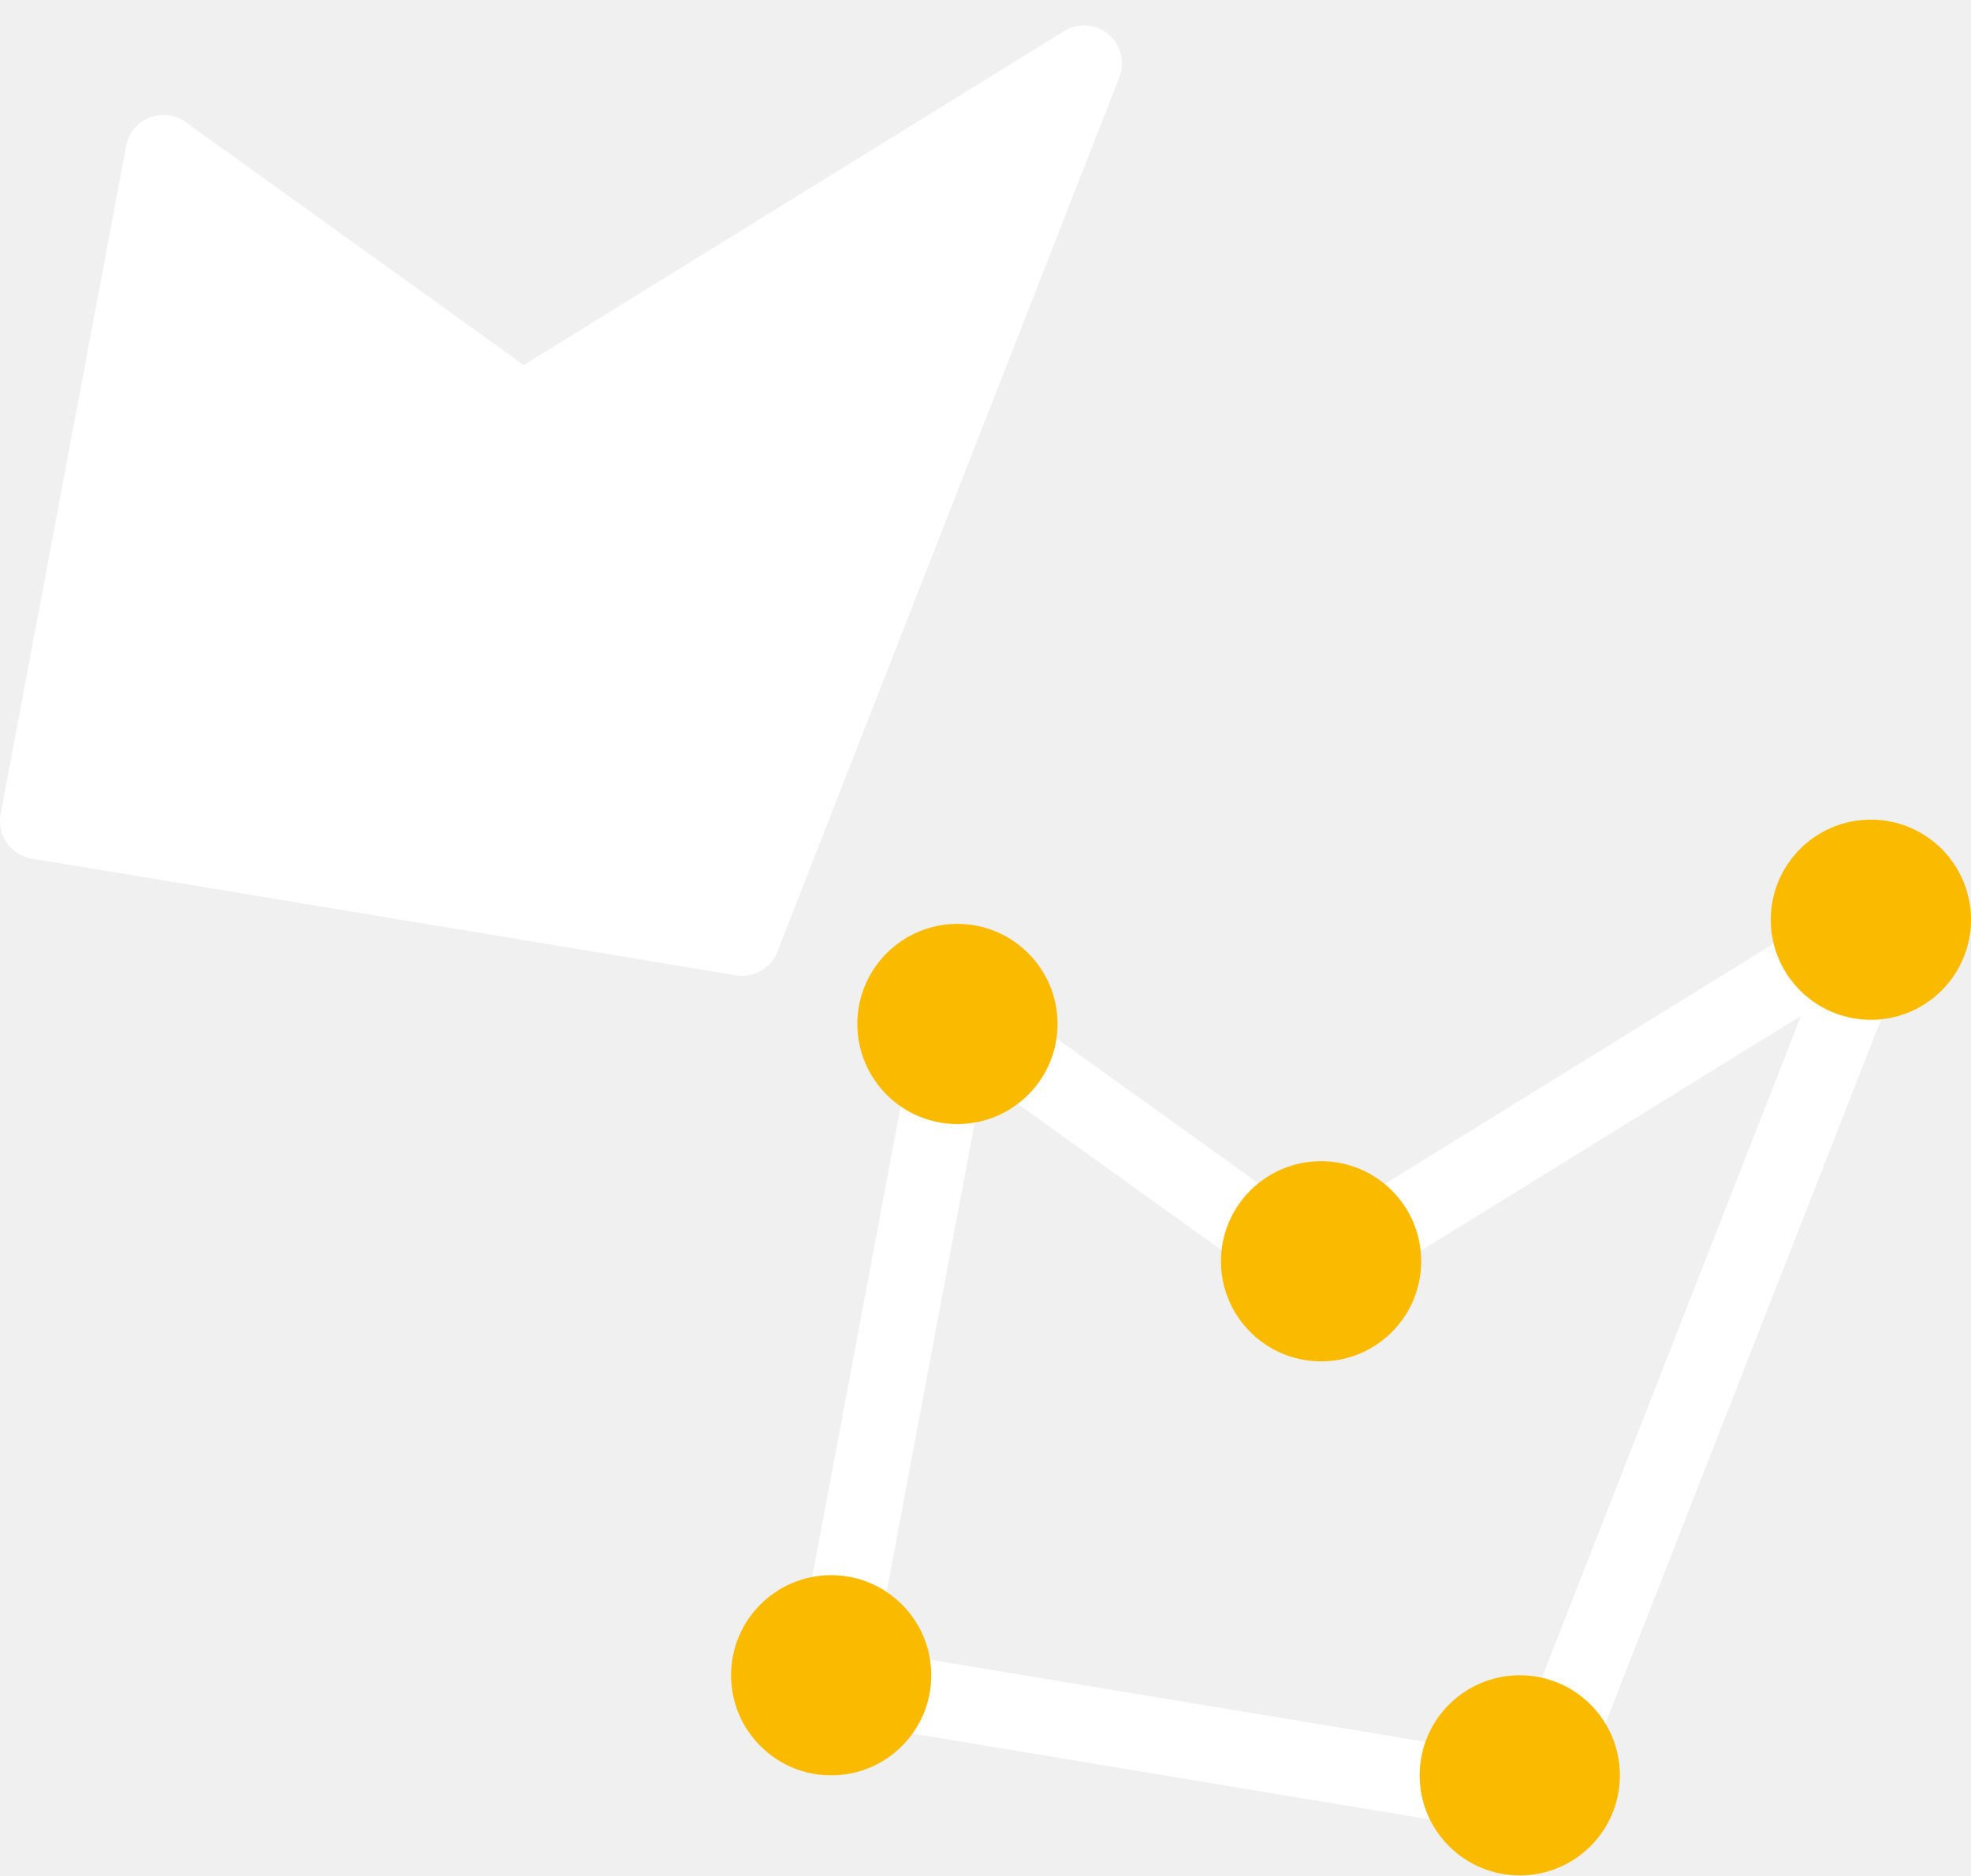
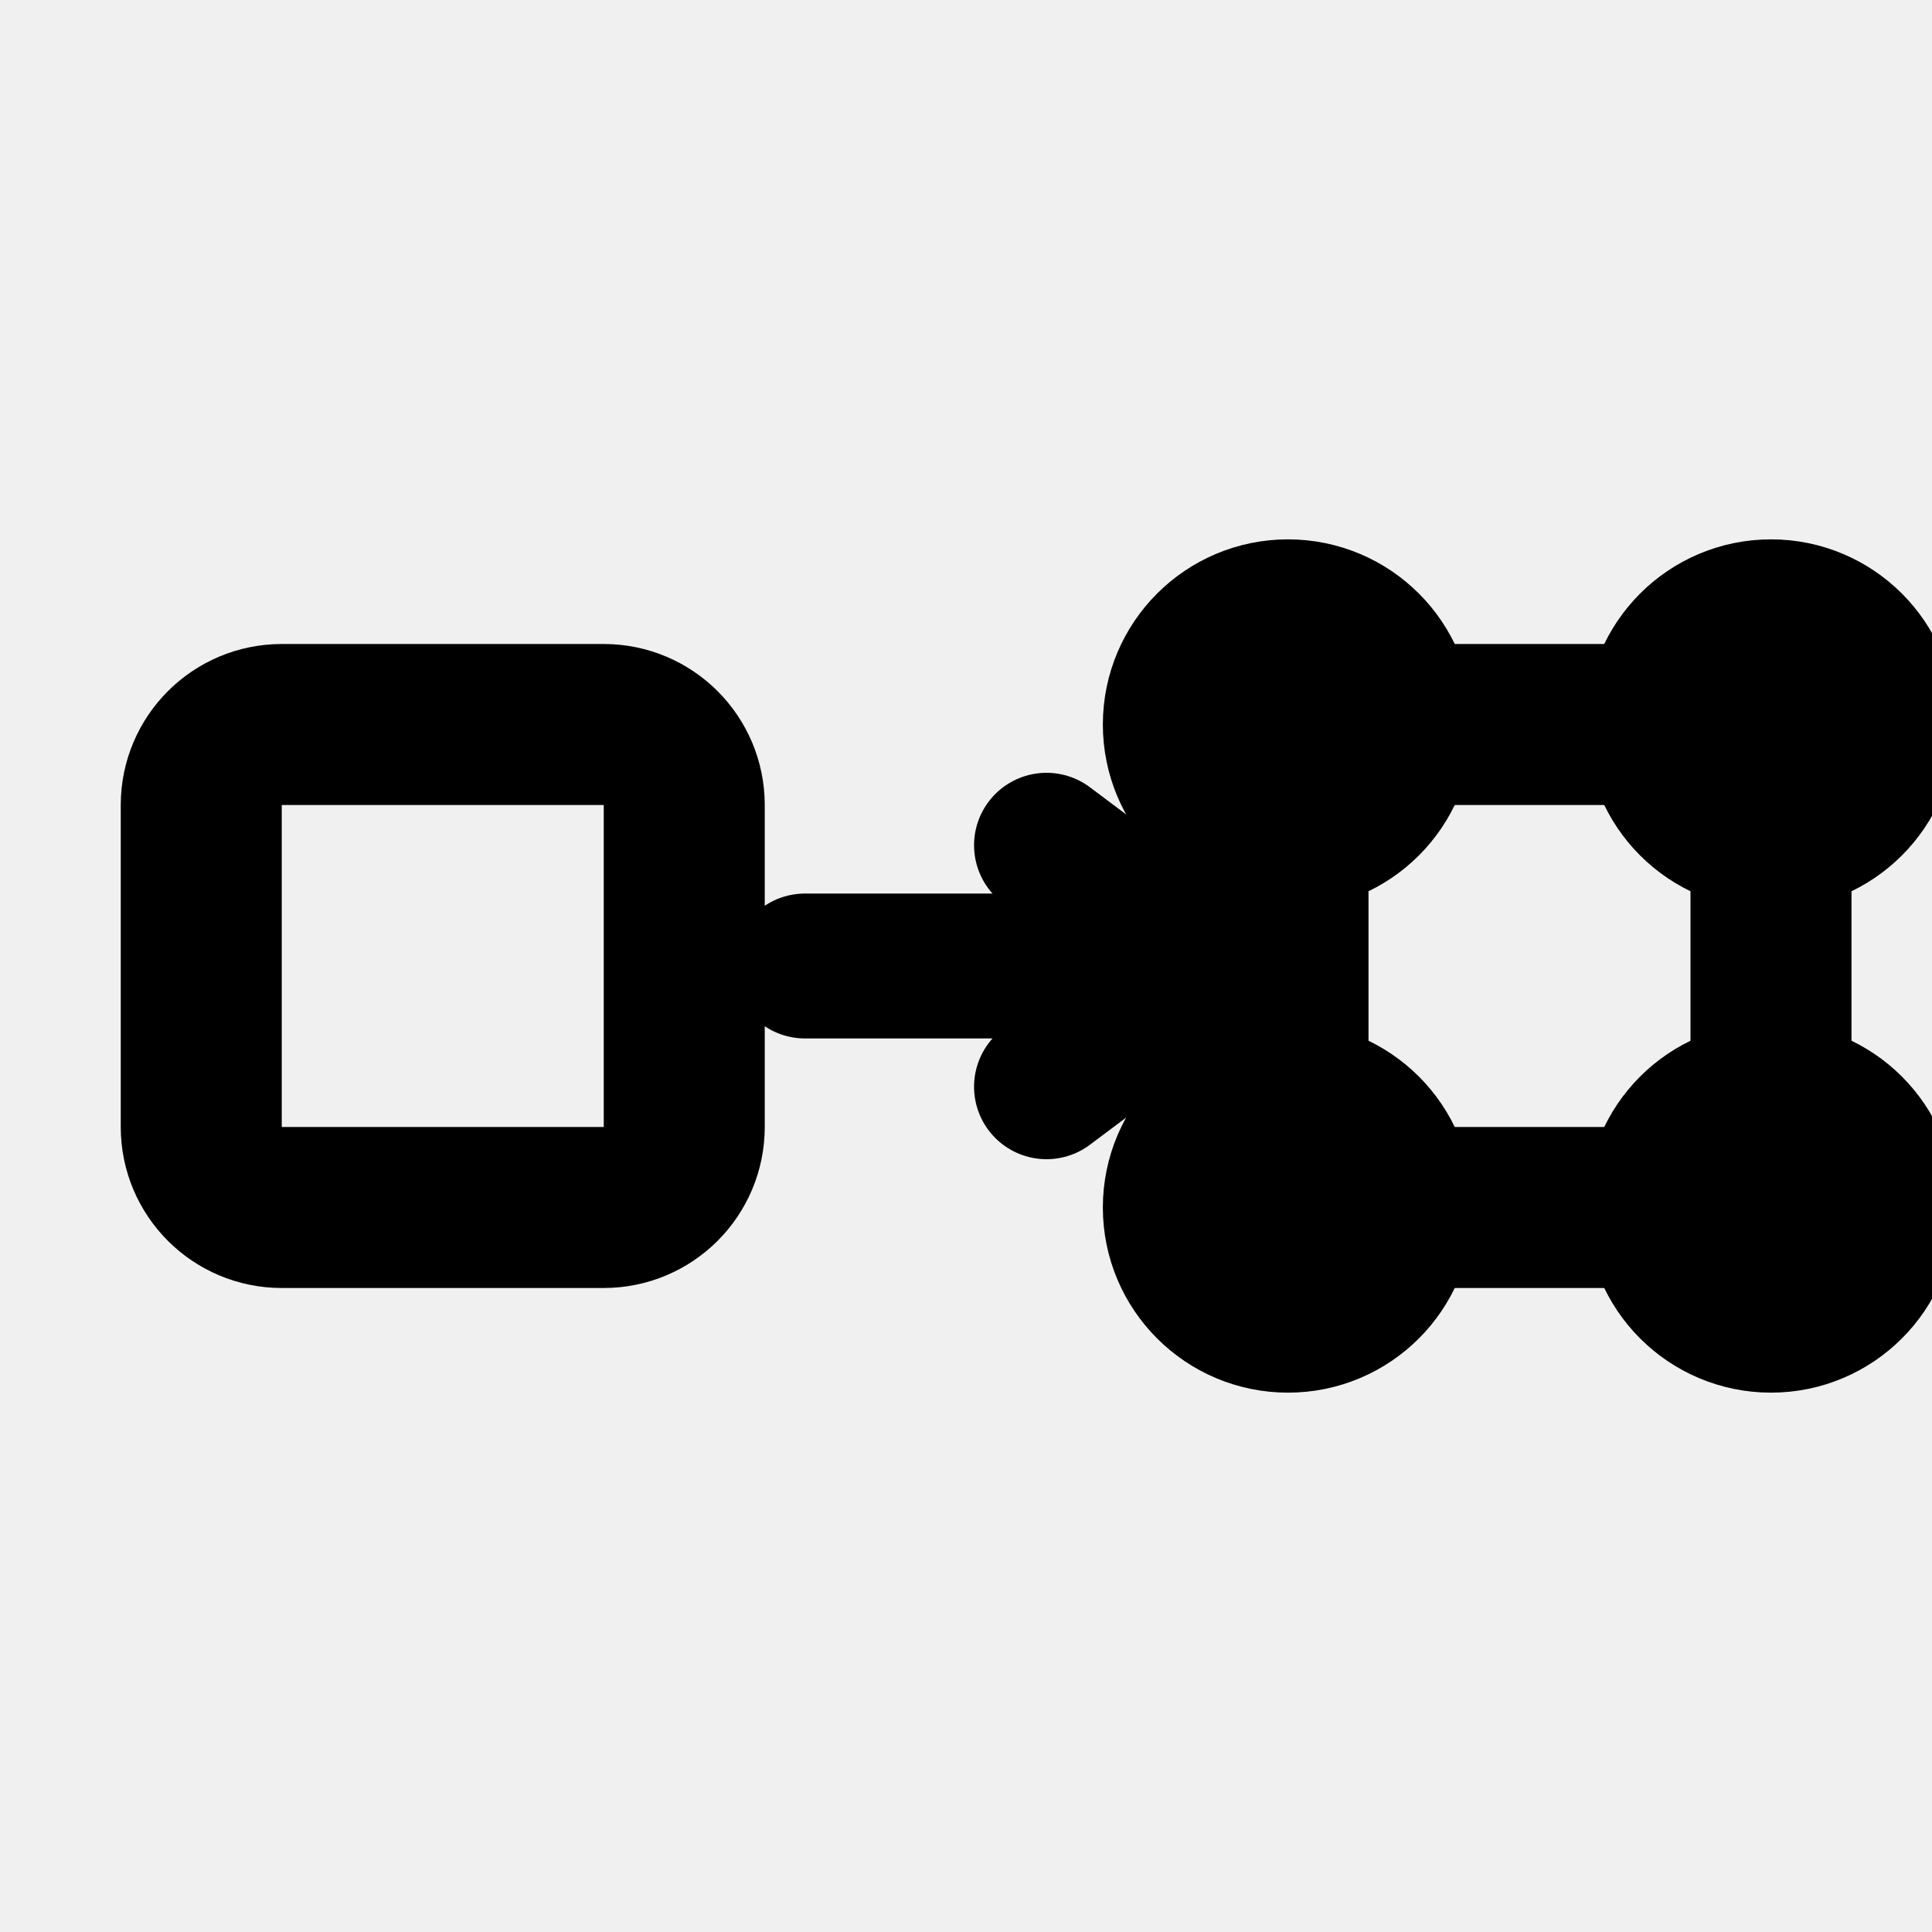
- <svg xmlns="http://www.w3.org/2000/svg" viewBox="0 0 51.98 49.47">
-   <defs>
-     <style>.cls-1,.cls-3{fill:none;}.cls-2{fill:#fff;}.cls-2,.cls-3{stroke:#fff;stroke-linecap:round;stroke-linejoin:round;stroke-width:2px;}.cls-4{fill:#f9ba00;}</style>
-   </defs>
-   <g id="Calque_2" data-name="Calque 2">
-     <g id="Calque_1-2" data-name="Calque 1">
-       <polyline class="cls-1" points="7.65 0 51.89 0 51.89 49.47 0.84 49.47 0.84 0 7.65 0" />
-       <polygon class="cls-2" points="4.31 4.03 1 21.66 19.57 24.74 28.59 1.67 13.77 10.83 4.31 4.03" />
-       <polygon class="cls-3" points="25.23 26.73 21.92 44.36 40.49 47.44 49.52 24.37 34.7 33.53 25.23 26.73" />
-       <circle class="cls-4" cx="25.25" cy="27.01" r="2.64" />
-       <circle class="cls-4" cx="34.84" cy="33.27" r="2.64" />
-       <circle class="cls-4" cx="49.34" cy="24.26" r="2.64" />
-       <circle class="cls-4" cx="40.08" cy="46.83" r="2.64" />
-       <circle class="cls-4" cx="21.92" cy="44.19" r="2.64" />
-     </g>
-   </g>
+ <svg xmlns="http://www.w3.org/2000/svg" width="24" height="24" viewBox="0 0 24 24" fill="none" stroke="currentColor" stroke-width="2" stroke-linecap="round" stroke-linejoin="round">
+   <rect x="2.5" y="9" width="6" height="6" rx="1" />
+   <path d="M10 12 H14.5 M13 10.5 L15 12 L13 13.5" stroke-width="1.8" />
+   <rect x="16" y="9" width="6" height="6" />
+   <circle cx="16" cy="9" r="1.3" fill="currentColor" />
+   <circle cx="22" cy="9" r="1.3" fill="currentColor" />
+   <circle cx="16" cy="15" r="1.3" fill="currentColor" />
+   <circle cx="22" cy="15" r="1.3" fill="currentColor" />
</svg>
